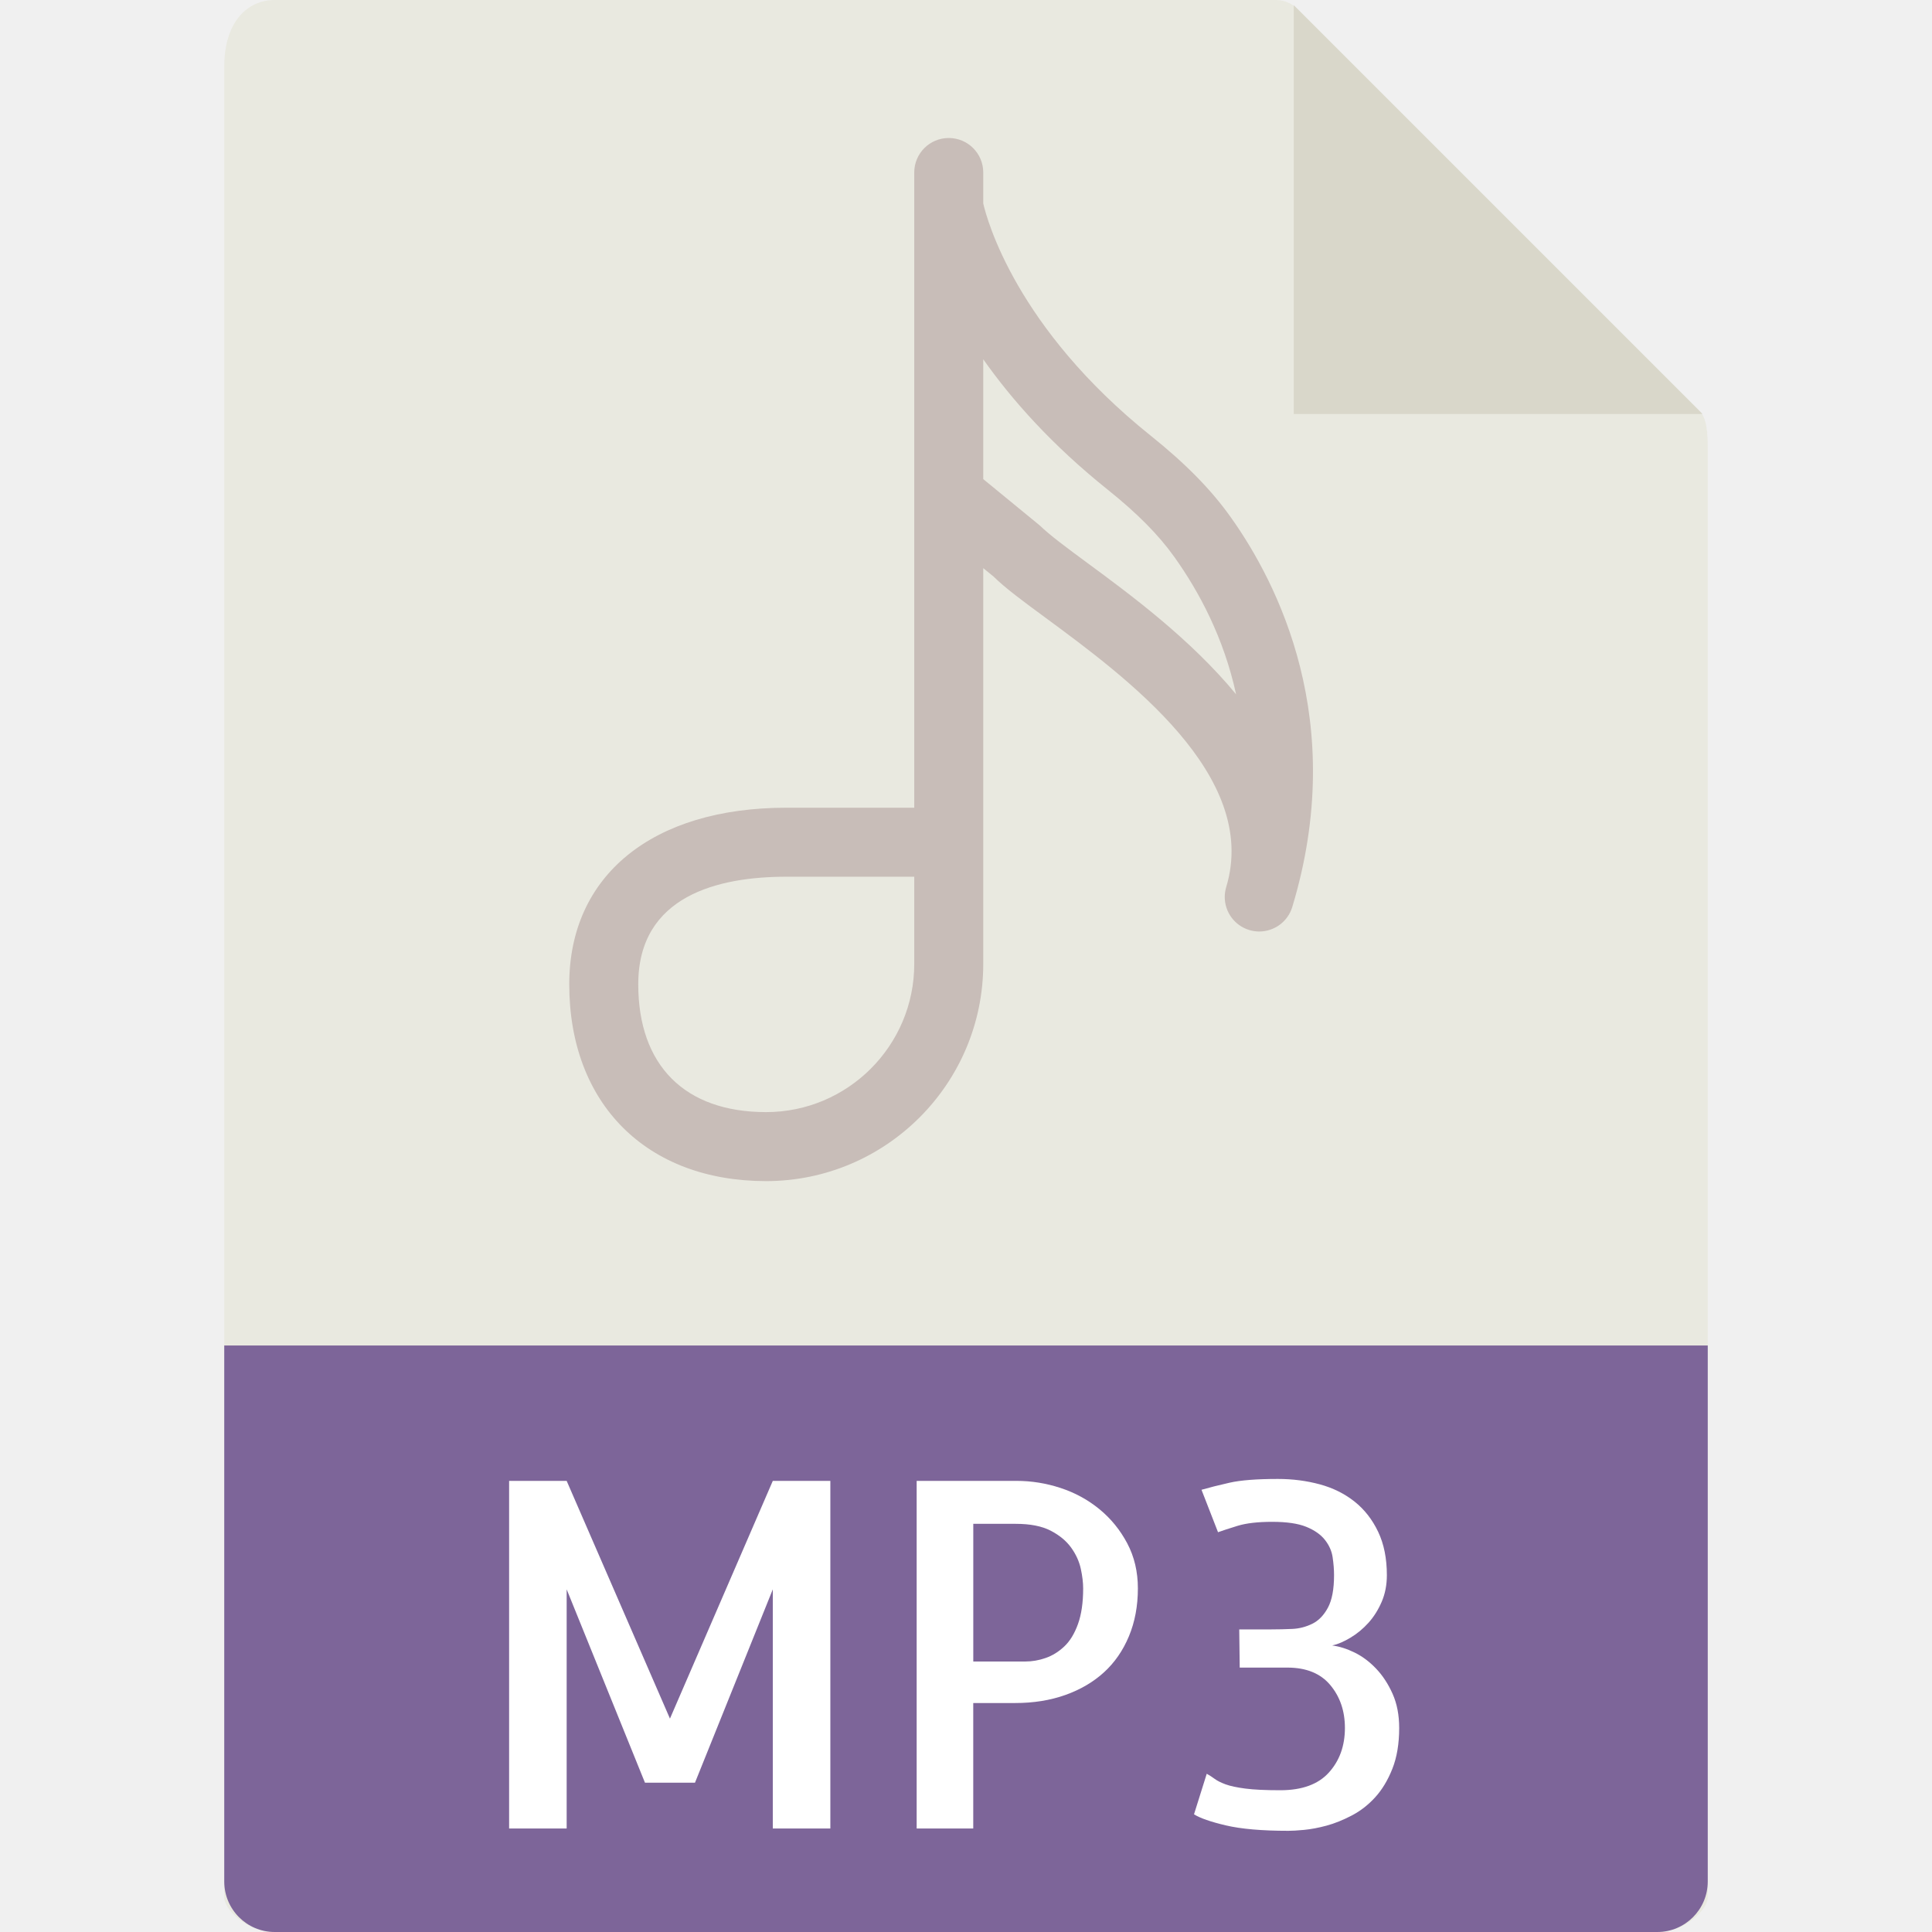
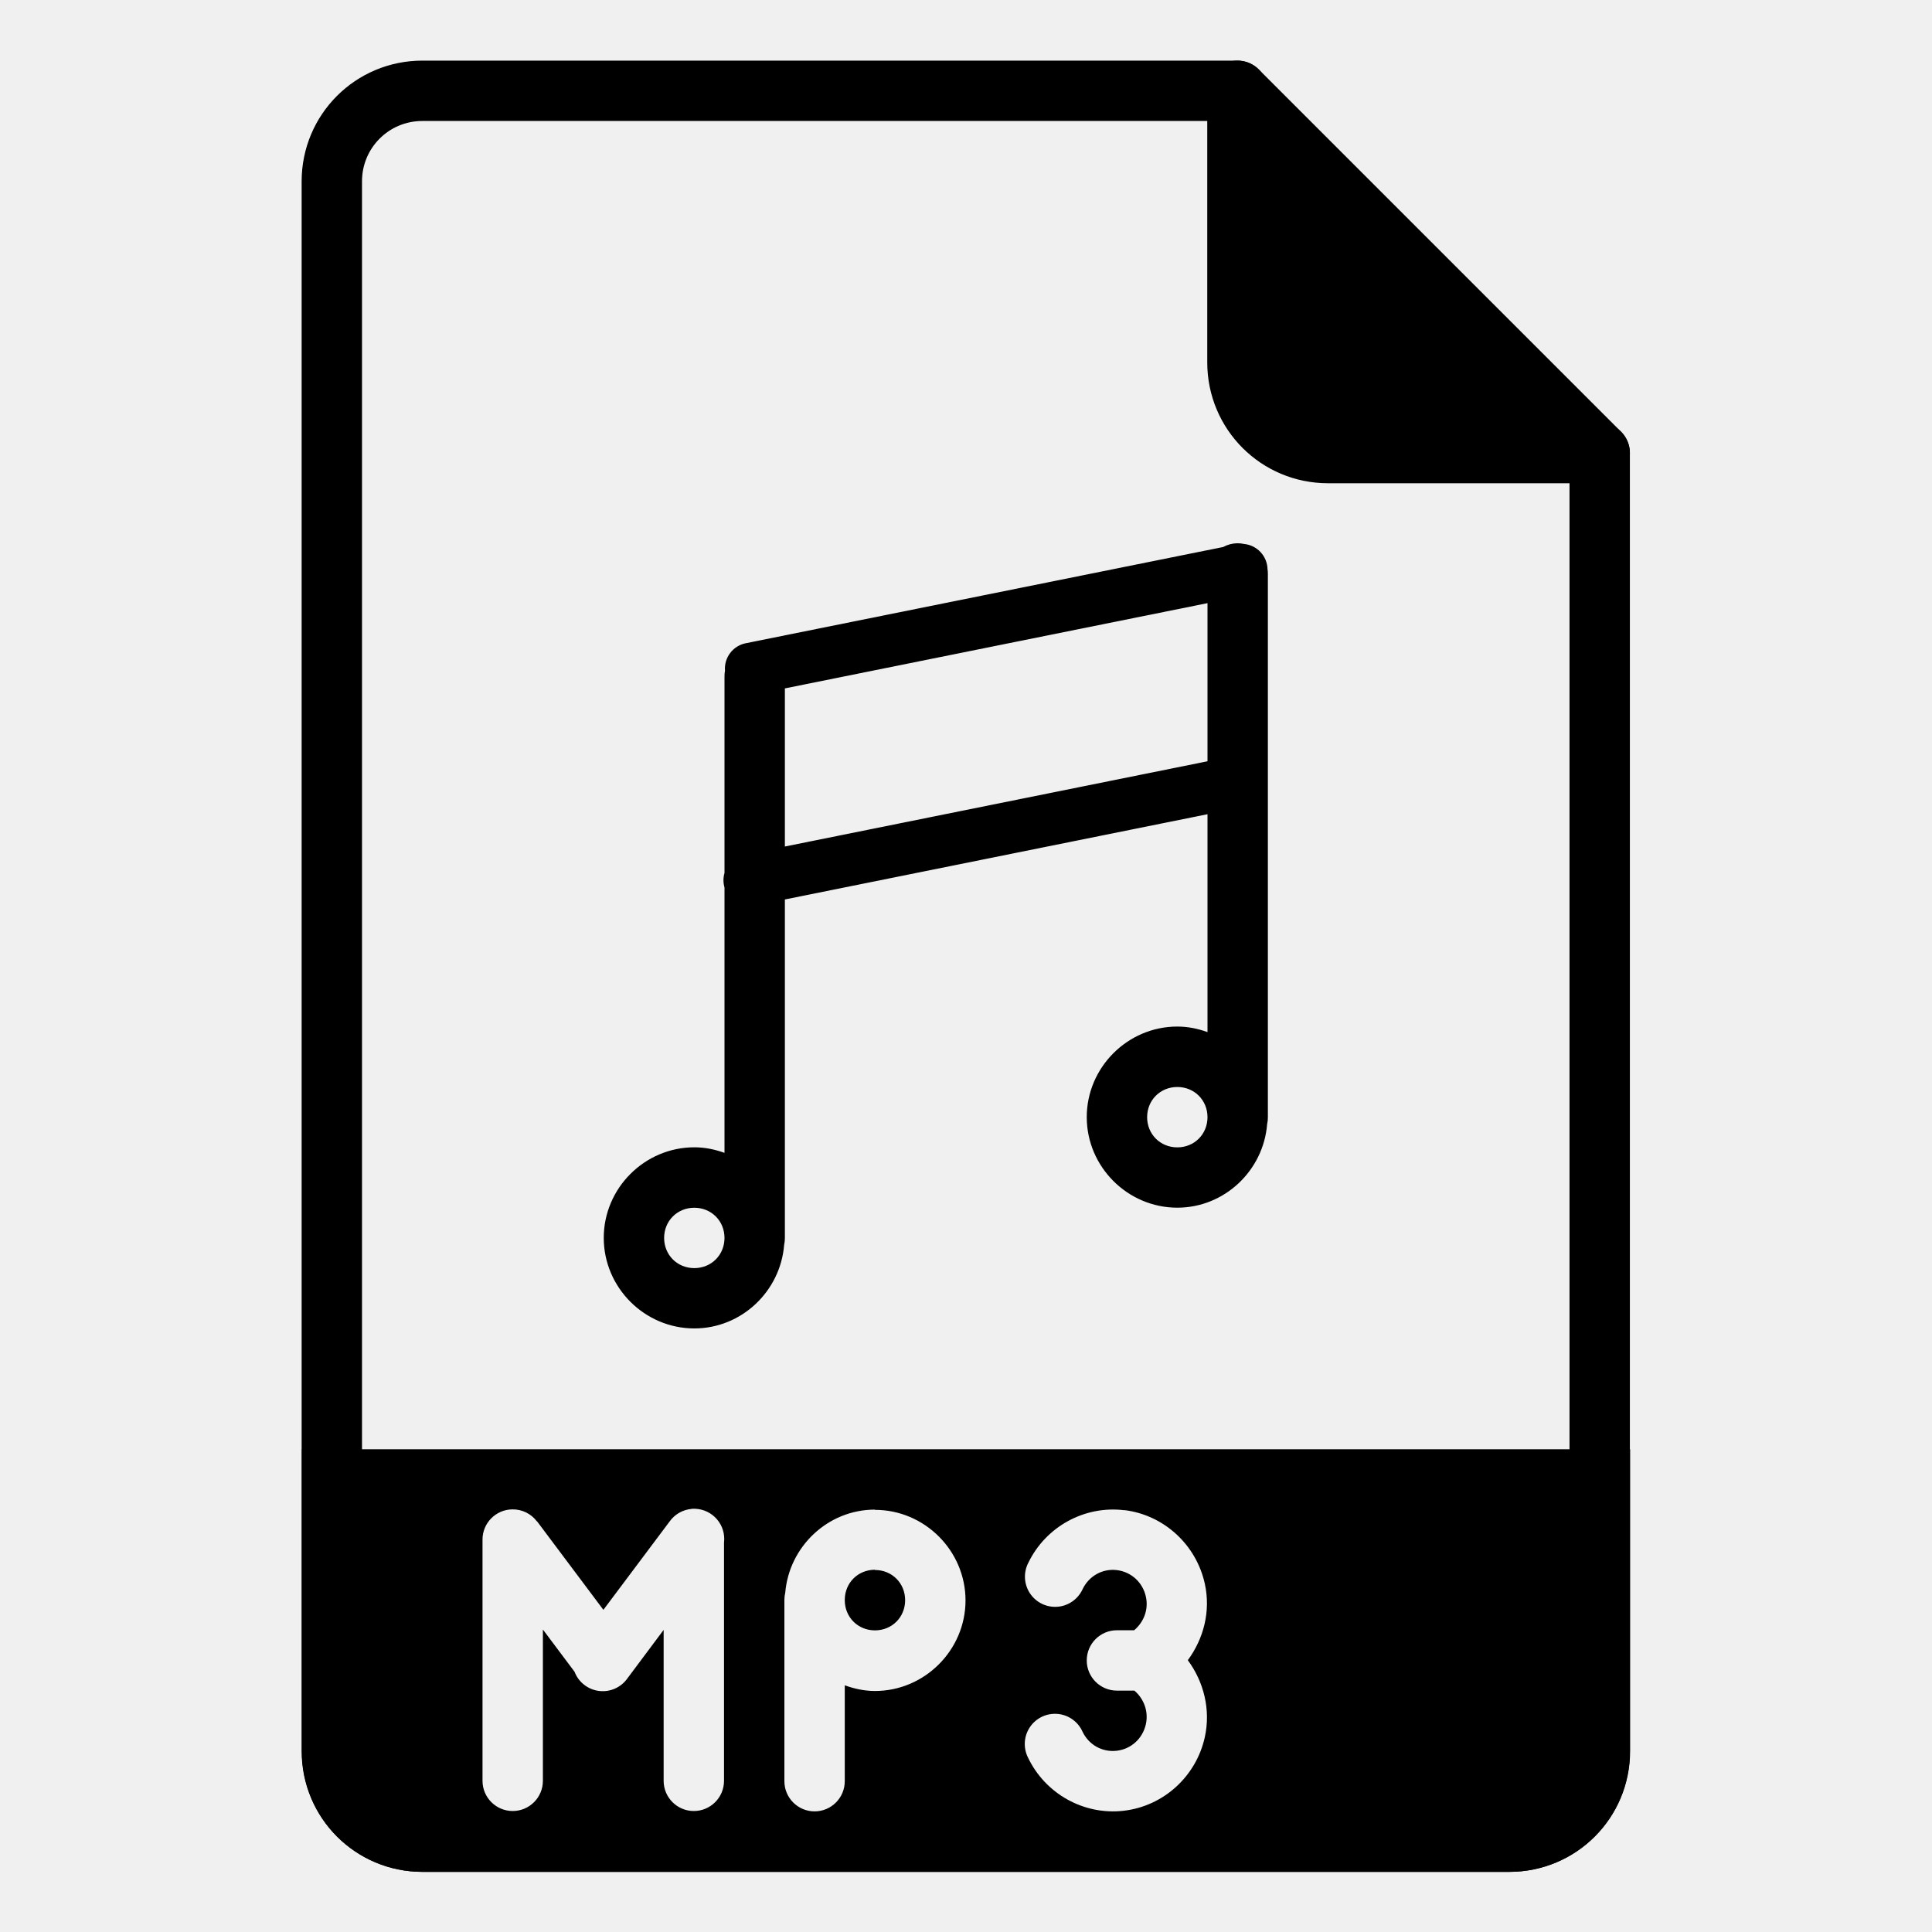
- <svg xmlns="http://www.w3.org/2000/svg" version="1.1" id="Capa_1" x="0px" y="0px" viewBox="0 0 56 56" style="enable-background:new 0 0 56 56;" xml:space="preserve">
-   <g>
-     <path style="fill:#E9E9E0;" d="M36.985,0H7.963C7.155,0,6.5,0.655,6.5,1.926V55c0,0.345,0.655,1,1.463,1h40.074   c0.808,0,1.463-0.655,1.463-1V12.978c0-0.696-0.093-0.92-0.257-1.085L37.607,0.257C37.442,0.093,37.218,0,36.985,0z" />
-     <polygon style="fill:#D9D7CA;" points="37.5,0.151 37.5,12 49.349,12  " />
-     <path style="fill:#7D6599;" d="M48.037,56H7.963C7.155,56,6.5,55.345,6.5,54.537V39h43v15.537C49.5,55.345,48.845,56,48.037,56z" />
-     <path style="fill:#C8BDB8;" d="M35.67,14.986c-0.567-0.796-1.3-1.543-2.308-2.351c-3.914-3.131-4.757-6.277-4.862-6.738V5   c0-0.553-0.447-1-1-1s-1,0.447-1,1v1v8.359v9.053h-3.706c-3.882,0-6.294,1.961-6.294,5.117c0,3.466,2.24,5.706,5.706,5.706   c3.471,0,6.294-2.823,6.294-6.294V16.468l0.298,0.243c0.34,0.336,0.861,0.72,1.521,1.205c2.318,1.709,6.2,4.567,5.224,7.793   C35.514,25.807,35.5,25.904,35.5,26c0,0.43,0.278,0.826,0.71,0.957C36.307,26.986,36.404,27,36.5,27c0.43,0,0.826-0.278,0.957-0.71   C39.084,20.915,37.035,16.9,35.67,14.986z M26.5,27.941c0,2.368-1.926,4.294-4.294,4.294c-2.355,0-3.706-1.351-3.706-3.706   c0-2.576,2.335-3.117,4.294-3.117H26.5V27.941z M31.505,16.308c-0.571-0.422-1.065-0.785-1.371-1.081l-1.634-1.34v-3.473   c0.827,1.174,1.987,2.483,3.612,3.783c0.858,0.688,1.472,1.308,1.929,1.95c0.716,1.003,1.431,2.339,1.788,3.978   C34.502,18.515,32.745,17.221,31.505,16.308z" />
-     <g>
-       <path style="fill:#FFFFFF;" d="M22.4,42.924h1.668V53H22.4v-6.932l-2.256,5.605h-1.449l-2.27-5.605V53h-1.668V42.924h1.668    l2.994,6.891L22.4,42.924z" />
-       <path style="fill:#FFFFFF;" d="M28.211,53H26.57V42.924h2.898c0.429,0,0.853,0.068,1.271,0.205s0.795,0.342,1.128,0.615    s0.602,0.604,0.807,0.991s0.308,0.822,0.308,1.306c0,0.511-0.087,0.973-0.26,1.388s-0.415,0.764-0.725,1.046    s-0.684,0.501-1.121,0.656s-0.921,0.232-1.449,0.232h-1.217V53z M28.211,44.168v3.992h1.504c0.2,0,0.398-0.034,0.595-0.103    s0.376-0.18,0.54-0.335s0.296-0.371,0.396-0.649s0.15-0.622,0.15-1.032c0-0.164-0.022-0.354-0.068-0.567s-0.139-0.419-0.28-0.615    s-0.34-0.36-0.595-0.492s-0.593-0.198-1.012-0.198H28.211z" />
-       <path style="fill:#FFFFFF;" d="M38.615,47.695c0.21,0.027,0.426,0.096,0.649,0.205s0.431,0.265,0.622,0.465    s0.351,0.444,0.479,0.731s0.191,0.617,0.191,0.991c0,0.456-0.066,0.85-0.198,1.183s-0.299,0.608-0.499,0.827    s-0.426,0.395-0.677,0.526s-0.494,0.23-0.731,0.294s-0.453,0.104-0.649,0.123s-0.349,0.027-0.458,0.027    c-0.766,0-1.369-0.053-1.812-0.157s-0.75-0.212-0.923-0.321l0.369-1.176c0.082,0.046,0.159,0.096,0.232,0.15    s0.178,0.107,0.314,0.157s0.328,0.091,0.574,0.123s0.583,0.048,1.012,0.048c0.629,0,1.099-0.171,1.408-0.513    s0.465-0.772,0.465-1.292c0-0.492-0.142-0.907-0.424-1.244s-0.697-0.506-1.244-0.506h-1.395h0.014l-0.014-1.107h0.93    c0.2,0,0.403-0.005,0.608-0.014s0.398-0.06,0.581-0.15s0.333-0.246,0.451-0.465s0.178-0.533,0.178-0.943    c0-0.164-0.014-0.337-0.041-0.52s-0.103-0.351-0.226-0.506s-0.303-0.28-0.54-0.376s-0.565-0.144-0.984-0.144    s-0.754,0.039-1.005,0.116s-0.439,0.139-0.567,0.185l-0.479-1.23c0.219-0.063,0.49-0.132,0.813-0.205s0.791-0.109,1.401-0.109    c0.429,0,0.834,0.053,1.217,0.157s0.718,0.271,1.005,0.499s0.515,0.52,0.684,0.875s0.253,0.774,0.253,1.258    c0,0.282-0.05,0.54-0.15,0.772s-0.228,0.436-0.383,0.608s-0.328,0.316-0.52,0.431S38.779,47.659,38.615,47.695z" />
-     </g>
+ <svg xmlns="http://www.w3.org/2000/svg" width="32" height="32" viewBox="0 0 32 32">
+   <g transform="translate(0 -1020.362)">
+     <path fill="none" stroke="#000" stroke-linecap="round" stroke-linejoin="round" d="m 26.496,1027.866 0,21.5 c 0,0.831 -0.669,1.5 -1.5,1.5 l -18,0 c -0.831,0 -1.5,-0.669 -1.5,-1.5 l 0,-26 c 0,-0.831 0.669,-1.5 1.5,-1.5 l 13.5,0 z" />
+     <path d="M 5 24.004 L 5 26.004 L 5 28.004 L 5 29.004 C 5 30.112 5.892 31.004 7 31.004 L 25 31.004 C 26.108 31.004 27 30.112 27 29.004 L 27 28.004 L 27 26.004 L 27 24.004 L 25 24.004 L 7 24.004 L 5 24.004 z M 11.459 24.99 A 0.5 0.5 0 0 1 11.51 24.99 A 0.5 0.5 0 0 1 11.992 25.551 L 11.992 29.496 A 0.5 0.5 0 1 1 10.992 29.496 L 10.992 26.996 L 10.395 27.795 A 0.5 0.5 0 0 1 9.516 27.689 L 8.992 26.99 L 8.992 29.496 A 0.5 0.5 0 1 1 7.992 29.496 L 7.992 25.506 A 0.5 0.5 0 0 1 8.486 25 A 0.5 0.5 0 0 1 8.893 25.199 L 8.896 25.199 L 9.994 26.664 L 11.092 25.199 A 0.5 0.5 0 0 1 11.459 24.992 L 11.459 24.99 z M 14.492 25.004 L 14.492 25.008 C 15.315 25.008 15.992 25.685 15.992 26.508 C 15.992 27.33 15.315 28.008 14.492 28.008 C 14.317 28.008 14.149 27.971 13.992 27.914 L 13.992 29.502 A 0.5 0.5 0 1 1 12.992 29.502 L 12.992 26.508 L 12.992 26.498 A 0.5 0.5 0 0 1 13.006 26.381 C 13.07 25.616 13.712 25.004 14.492 25.004 z M 18.623 25.012 C 19.282 25.093 19.817 25.589 19.957 26.238 C 20.054 26.688 19.937 27.141 19.674 27.498 C 19.94 27.858 20.056 28.321 19.955 28.775 C 19.811 29.424 19.271 29.916 18.611 29.992 C 17.952 30.068 17.313 29.711 17.027 29.111 A 0.5 0.5 0 1 1 17.93 28.682 C 18.035 28.903 18.26 29.025 18.496 28.998 C 18.733 28.971 18.925 28.799 18.979 28.559 C 19.026 28.347 18.947 28.137 18.789 28.002 L 18.5 28.002 A 0.5 0.5 0 1 1 18.5 27.002 L 18.785 27.002 C 18.944 26.868 19.026 26.661 18.98 26.449 C 18.929 26.209 18.736 26.035 18.5 26.006 C 18.264 25.977 18.039 26.1 17.932 26.32 A 0.5 0.5 0 1 1 17.033 25.883 C 17.323 25.285 17.964 24.933 18.623 25.014 L 18.623 25.012 z M 14.492 26 C 14.212 26 13.995 26.215 13.992 26.494 L 13.992 26.504 C 13.992 26.786 14.21 27.004 14.492 27.004 C 14.774 27.004 14.992 26.786 14.992 26.504 C 14.992 26.222 14.774 26.004 14.492 26.004 L 14.492 26 z " transform="translate(0 1020.362)" />
+     <path stroke="#000" stroke-linecap="round" stroke-linejoin="round" d="m 26.496,1027.866 -4.5,0 c -0.831,0 -1.5,-0.669 -1.5,-1.5 l 0,-4.5" />
+     <path fill-rule="evenodd" style="line-height:normal;text-indent:0;text-align:start;text-decoration-line:none;text-decoration-style:solid;text-decoration-color:#000;text-transform:none;block-progression:tb;isolation:auto;mix-blend-mode:normal" d="m 20.492,1029.36 a 0.5,0.5 0 0 0 -0.232,0.062 l -7.908,1.594 a 0.43,0.43 0 0 0 -0.344,0.455 0.5,0.5 0 0 0 -0.008,0.096 l 0,3.254 a 0.43,0.43 0 0 0 0,0.24 l 0,4.396 c -0.157,-0.057 -0.324,-0.092 -0.5,-0.092 -0.823,0 -1.5,0.677 -1.5,1.5 0,0.823 0.677,1.5 1.5,1.5 0.783,0 1.427,-0.616 1.488,-1.385 A 0.5,0.5 0 0 0 13,1040.866 l 0,-5.606 7,-1.412 0,3.609 c -0.157,-0.057 -0.324,-0.092 -0.5,-0.092 -0.823,0 -1.5,0.677 -1.5,1.5 0,0.823 0.677,1.5 1.5,1.5 0.783,0 1.427,-0.616 1.488,-1.385 A 0.5,0.5 0 0 0 21,1038.866 l 0,-9 a 0.5,0.5 0 0 0 -0.006,-0.078 0.43,0.43 0 0 0 -0.387,-0.416 0.5,0.5 0 0 0 -0.115,-0.012 z M 20,1030.352 l 0,2.619 -7,1.412 0,-2.619 7,-1.412 z m -0.5,8.014 c 0.282,0 0.5,0.218 0.5,0.5 0,0.282 -0.218,0.5 -0.5,0.5 -0.282,0 -0.5,-0.218 -0.5,-0.5 0,-0.282 0.218,-0.5 0.5,-0.5 z m -8,2 c 0.282,0 0.5,0.218 0.5,0.5 0,0.282 -0.218,0.5 -0.5,0.5 -0.282,0 -0.5,-0.218 -0.5,-0.5 0,-0.282 0.218,-0.5 0.5,-0.5 z" color="#000" font-family="sans-serif" font-weight="400" overflow="visible" white-space="normal" />
  </g>
-   <g>
- </g>
-   <g>
- </g>
-   <g>
- </g>
-   <g>
- </g>
-   <g>
- </g>
-   <g>
- </g>
-   <g>
- </g>
-   <g>
- </g>
-   <g>
- </g>
-   <g>
- </g>
-   <g>
- </g>
-   <g>
- </g>
-   <g>
- </g>
-   <g>
- </g>
-   <g>
- </g>
</svg>
